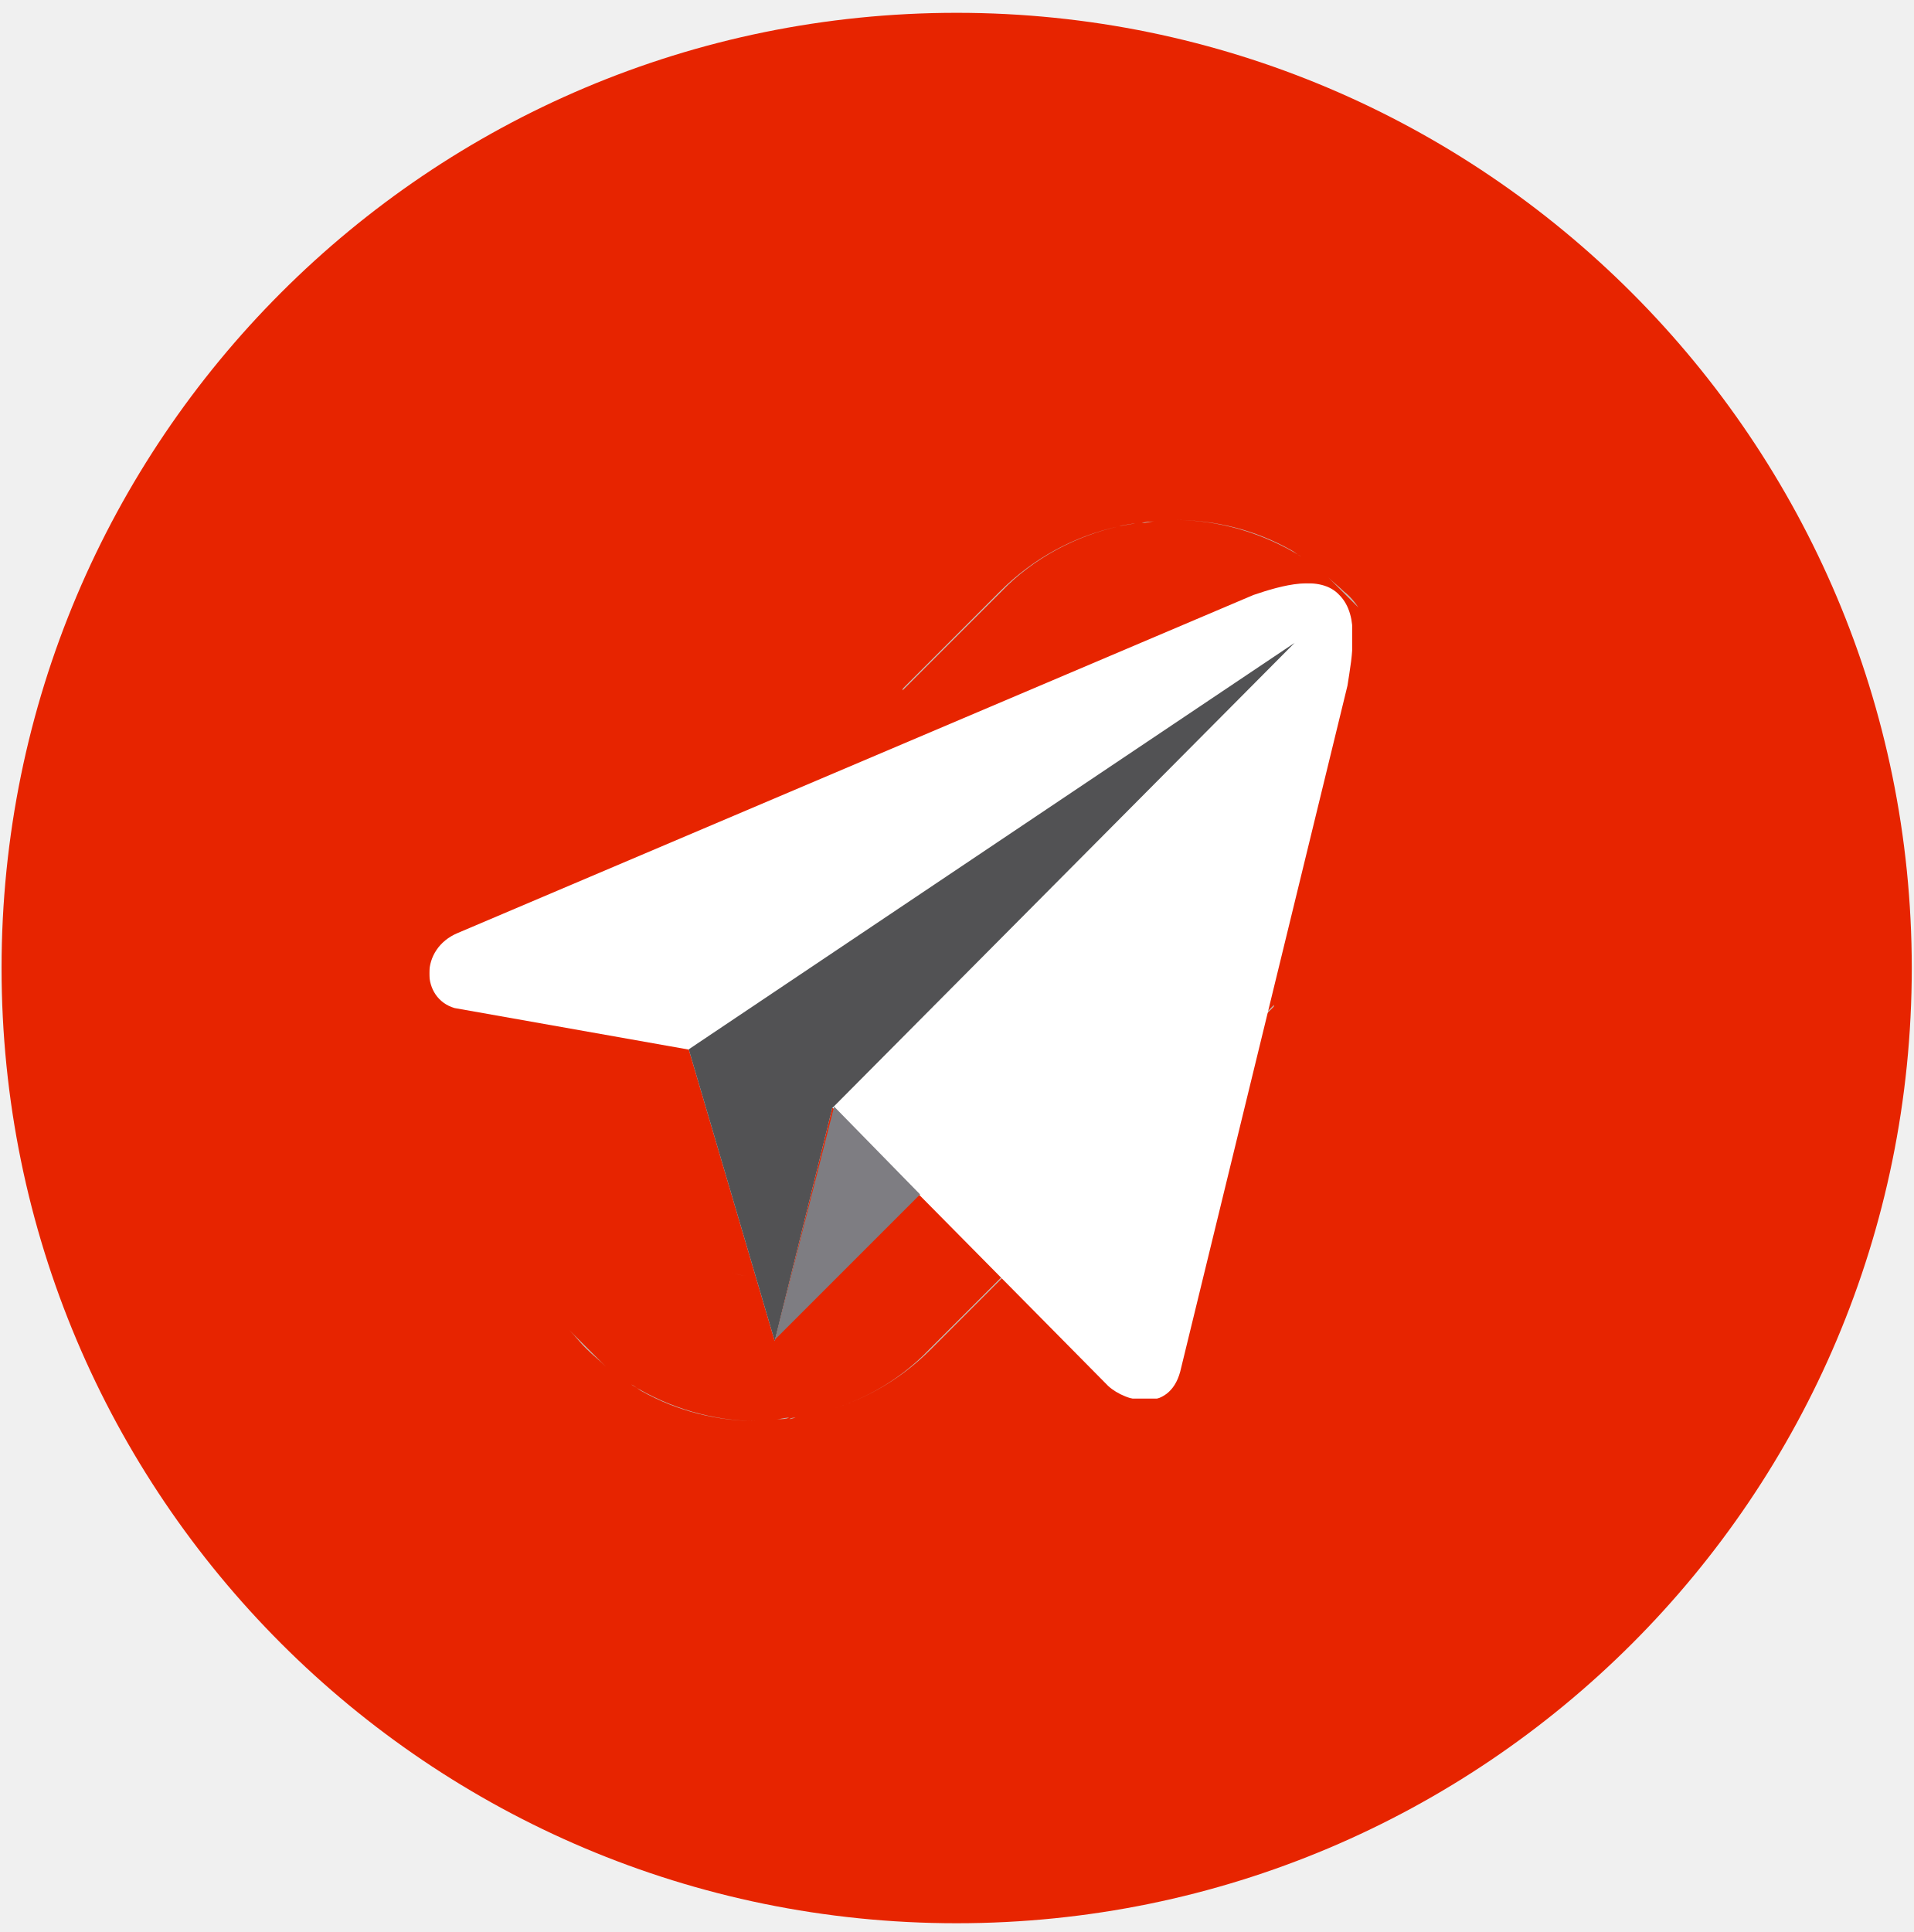
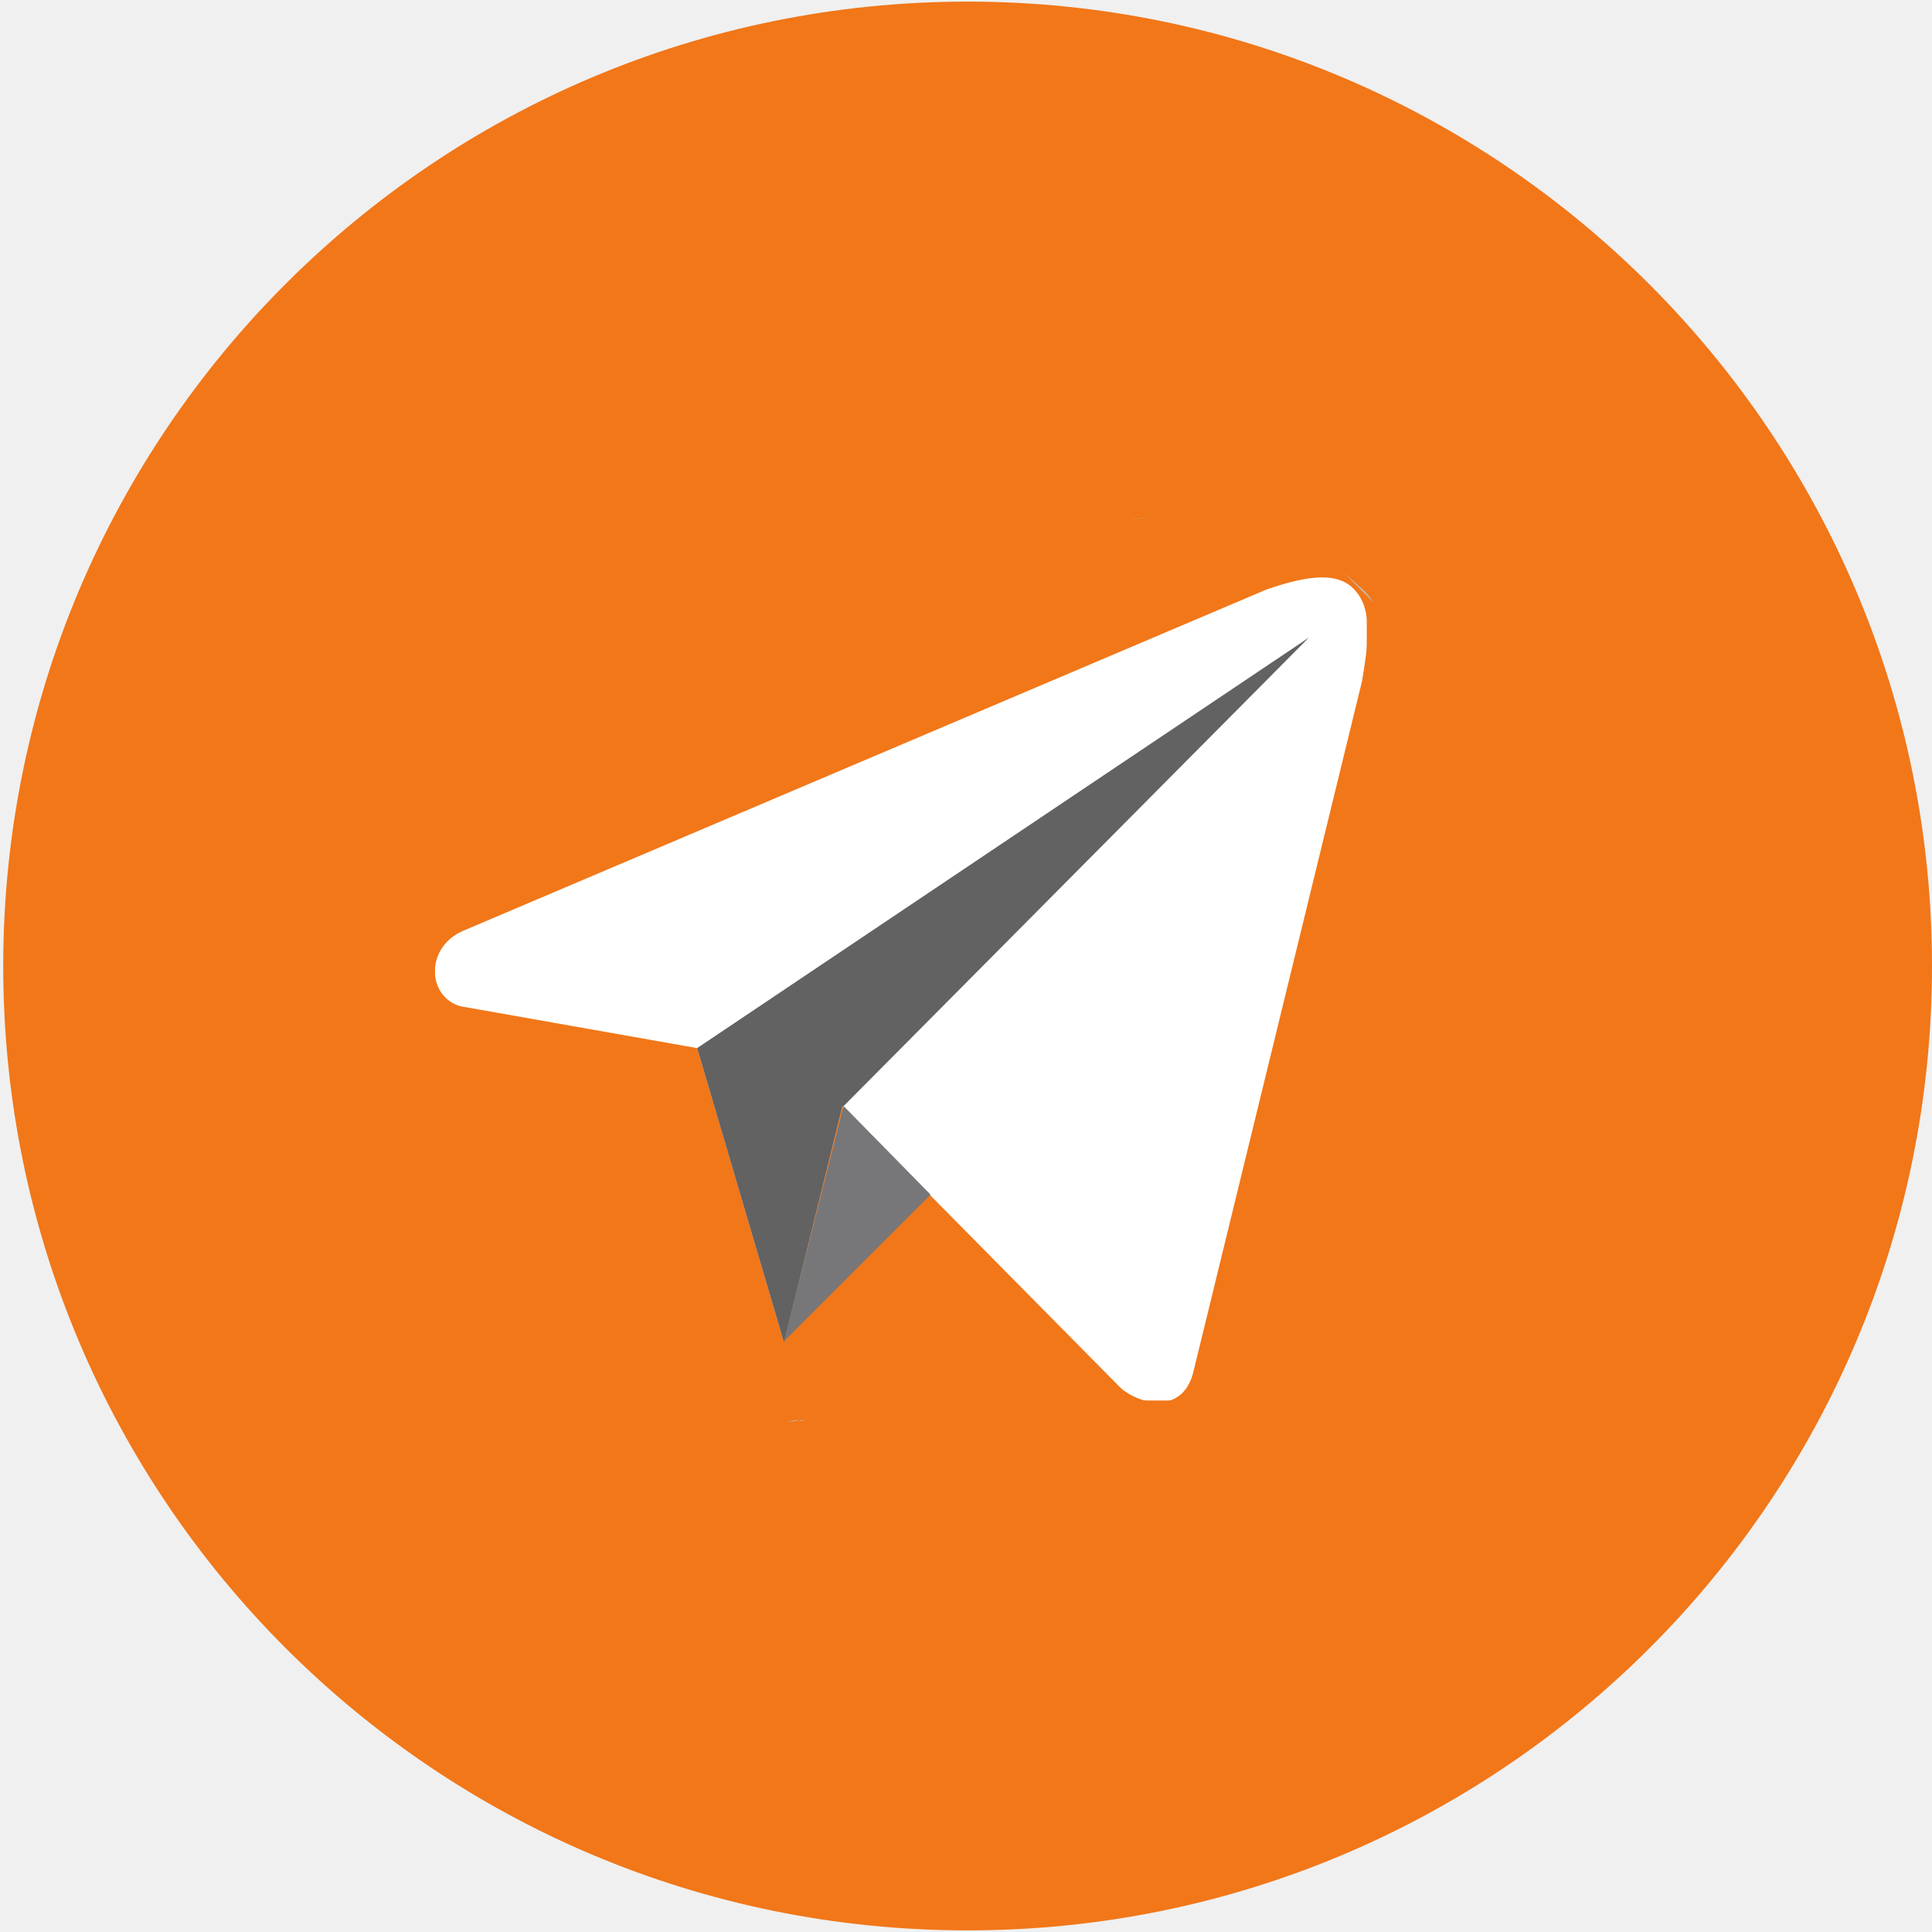
- <svg xmlns="http://www.w3.org/2000/svg" version="1.1" id="Layer_1" x="0px" y="0px" viewBox="0 126.4 612 617.9" enable-background="new 0 126.4 612 617.9" xml:space="preserve">
+ <svg xmlns="http://www.w3.org/2000/svg" version="1.1" id="Layer_1" x="0px" y="0px" viewBox="-245 337 120 120" enable-background="new -245 337 120 120" xml:space="preserve">
  <g>
-     <path fill="#E72400" d="M306,130.5C137.2,130.5,0.5,267.2,0.5,436S137.2,741.5,306,741.5S611.5,604.8,611.5,436   C611.5,267.7,474.8,130.5,306,130.5" />
-     <path fill="#EE5E48" d="M312.1,401.8l-1,0.5l-4.6-4.1l-1-2.5L312.1,401.8L312.1,401.8z M305.5,395.7v2.5h1L305.5,395.7z" />
-     <path fill="#C1BCB5" d="M187.7,557.9c2,2,4.1,3.6,6.1,5.6l-11.7-11.7C184.1,553.8,185.6,555.9,187.7,557.9 M292.2,417.1   c1.5,0,3.1-0.5,4.1-0.5C295.3,417.1,293.8,417.1,292.2,417.1 M300.4,417.1c-0.5,0-1.5,0-2,0C298.9,417.1,299.9,417.1,300.4,417.1    M290.2,417.6L290.2,417.6c0.5,0,1,0,1.5,0C291.2,417.6,290.7,417.6,290.2,417.6 M252.4,579.8c-1.5,0-2.6,0.5-4.1,0.5   C249.9,580.3,251.4,580.3,252.4,579.8 M259.6,578.8c-1.5,0.5-3.1,0.5-5.1,1C256.5,579.3,258.1,579.3,259.6,578.8 M244.8,580.8   c-1,0-1.5,0-2.5,0C243.3,580.8,243.8,580.8,244.8,580.8 M247.3,534.4h-0.5H247.3 M334,380.9c-3.1-2-6.6-3.6-10.2-4.6l0,0   c4.6,1.5,9.2,4.1,13.3,6.6C336.1,382.5,335.1,381.4,334,380.9 M242.8,534.9c-0.5,0-1,0-2,0C241.2,534.9,242.2,534.9,242.8,534.9    M238.7,534.4c-1.5,0-3.1-0.5-4.6-1C235.6,533.9,237.1,534.4,238.7,534.4 M305.5,418.2L305.5,418.2L305.5,418.2 M259.6,578.8   c14.3-3.1,27.5-10.2,38.2-20.9l30.6-30.6c0.5-0.5,0.5-0.5,0.5-1l-31.6,31.6C287.1,568.6,273.9,575.7,259.6,578.8 M317.2,456.4   c-1.5,0-3.1-0.5-4.6-1C314.2,455.9,315.7,455.9,317.2,456.4 M376.9,338.6c0.5,0,1.5,0,2,0C378.4,338.6,377.9,338.6,376.9,338.6    M370.8,339.1c1.5,0,3.1,0,4.1,0C373.8,338.6,372.3,338.6,370.8,339.1 M321.3,456.4c-0.5,0-1,0-2,0   C320.3,456.4,320.8,456.4,321.3,456.4 M326.4,455.9h-0.5H326.4 M362.1,490.6L362.1,490.6c5.1-3.1,9.7-6.6,14.3-11.2l30.6-30.6   c0.5-0.5,0.5-0.5,0.5-1l-31.6,31.6C372.3,483.9,367.2,487.5,362.1,490.6 M384,340.1L384,340.1L384,340.1 M369.2,293.2   c1,0,2.5,0,3.6,0C371.8,293.2,370.8,293.2,369.2,293.2 M363.1,293.7c0.5,0,1.5,0,2-0.5C364.6,293.7,363.6,293.7,363.1,293.7    M358,294.7L358,294.7L358,294.7 M413.1,302.4c-11.7-6.6-24.5-9.7-37.2-9.7c13.8,0,28,4.1,40.3,11.7   C415.1,303.9,414.1,302.9,413.1,302.4 M279.5,373.3L279.5,373.3L279.5,373.3 M294.3,371.2c-1,0-2.5,0-3.6,0   C291.7,371.2,293.2,371.2,294.3,371.2" />
-     <path fill="#C1BCB5" d="M296.8,371.2c9.2,0,18.4,2,27,5.1l0,0C315.2,372.8,306,371.2,296.8,371.2 M286.6,371.7l-2,0.5L286.6,371.7    M429.9,315.6c-1.5-1.5-3.6-3.1-5.1-4.6l9.7,9.7C433.5,319.2,432,317.2,429.9,315.6 M375.4,338.6c0.5,0,1,0,2,0   C376.4,338.6,375.9,338.6,375.4,338.6 M312.1,455.4L312.1,455.4L312.1,455.4 M378.9,339.1c1.5,0,3.1,0.5,4.6,1   C382.5,339.6,381,339.1,378.9,339.1 M358,294.7c-14.3,3.1-27.5,10.2-38.2,20.9l-30.6,30.6c-0.5,0.5-0.5,0.5-0.5,1l31.6-31.6   C330.5,304.9,344.2,297.8,358,294.7 M370.3,339.1h0.5H370.3 M358,294.7c1.5-0.5,3.1-0.5,5.1-1C361.6,294.2,360.1,294.2,358,294.7    M280.5,490.6c1,0.5,2,1.5,3.1,2c3.1,2,6.6,3.6,10.2,4.6l0,0C289.2,495.2,285.1,493.1,280.5,490.6 M325.4,456.4   c-1.5,0-2.5,0.5-4.1,0.5C322.8,456.4,323.8,456.4,325.4,456.4 M365.2,293.7c1.5,0,2.5-0.5,4.1-0.5   C367.7,293.2,366.7,293.2,365.2,293.7 M372.8,292.7c1,0,1.5,0,2.5,0C374.8,292.7,373.8,292.7,372.8,292.7 M319.3,456.4   c-0.5,0-1.5,0-2,0C318.2,456.4,318.7,456.4,319.3,456.4 M327.9,455.9L327.9,455.9c-0.5,0-1,0-1.5,0   C326.9,455.9,327.4,455.9,327.9,455.9 M240.7,534.9c-0.5,0-1.5,0-2,0C239.2,534.9,240.2,534.9,240.7,534.9 M259.6,578.8   L259.6,578.8L259.6,578.8 M255.5,383L255.5,383c-5.1,3.1-9.7,6.6-14.3,11.2l-30.6,30.6c-0.5,0.5-0.5,0.5-0.5,1l31.6-31.6   C245.8,389.6,250.4,386,255.5,383 M246.8,534.4c-1.5,0-3.1,0.5-4.1,0.5C243.8,534.9,245.3,534.9,246.8,534.4 M292.2,417.1h-0.5   H292.2 M254.5,579.8c-0.5,0-1.5,0-2,0.5L254.5,579.8 M233.6,533.4C233.6,533.4,234.1,533.4,233.6,533.4   C234.1,533.4,233.6,533.4,233.6,533.4 M296.3,417.1c0.5,0,1,0,2,0C297.8,417.1,297.3,417.1,296.3,417.1 M305,418.2   c-1.5-0.5-3.1-0.5-4.6-1C301.9,417.6,303.4,417.6,305,418.2 M205,571.2c11.7,6.6,24.5,9.7,37.2,9.7c-13.8,0-28.1-4.1-40.3-11.7   C203,569.6,204,570.6,205,571.2 M248.4,580.3c-1,0-2.6,0-3.6,0C245.8,580.3,247.3,580.3,248.4,580.3 M290.7,371.7   c-1.5,0-2.6,0-4.1,0.5C288.1,371.7,289.2,371.7,290.7,371.7 M284.6,372.2c-1.5,0-3.1,0.5-5.1,1C281,372.8,283,372.8,284.6,372.2    M338.1,500.3c-1.5,0.5-3.1,0.5-5.1,1C335.1,500.8,336.6,500.8,338.1,500.3 M294.3,371.2c1,0,1.5,0,2.6,0   C296.3,371.2,295.3,371.2,294.3,371.2" />
-     <path fill="#C1BCB5" d="M279.5,373.3c-8.2,2-16.3,5.1-24,9.7l0,0C263.2,378.4,271.3,374.8,279.5,373.3 M331,501.8   c-1.5,0-2.6,0.5-4.1,0.5C328.4,501.8,330,501.8,331,501.8 M323.3,502.3c-1,0-1.5,0-2.5,0C321.8,502.3,322.3,502.3,323.3,502.3    M293.8,497.2c8.7,3.1,17.9,5.1,27,5.1C311.6,502.3,302.4,500.3,293.8,497.2L293.8,497.2L293.8,497.2z M338.1,500.3L338.1,500.3   L338.1,500.3 M327.4,501.8c-1,0-2.5,0-3.6,0C324.9,502.3,325.9,502.3,327.4,501.8 M333.5,501.3c-0.5,0-1.5,0-2,0.5   C332,501.3,332.5,501.3,333.5,501.3" />
+     <path fill="#F17719" d="M-184.9,337.1c-33.1,0-59.9,26.8-59.9,59.9c0,33.1,26.8,59.9,59.9,59.9c33.1,0,59.9-26.8,59.9-59.9   C-125,364-151.8,337.1-184.9,337.1" />
+     <path fill="#EE5E48" d="M-183.7,390.3l-0.2,0.1l-0.9-0.8l-0.2-0.5L-183.7,390.3L-183.7,390.3z M-185,389.1v0.5h0.2L-185,389.1z" />
+     <path fill="#C1BCB5" d="M-188,393.4C-188,393.4-188,393.4-188,393.4c0.1,0,0.2,0,0.3,0C-187.8,393.4-187.9,393.4-188,393.4    M-195.4,425.2c-0.3,0-0.5,0.1-0.8,0.1C-195.9,425.3-195.6,425.3-195.4,425.2 M-196.9,425.4c-0.2,0-0.3,0-0.5,0   C-197.2,425.4-197.1,425.4-196.9,425.4 M-196.4,416.3l-0.1,0L-196.4,416.3 M-197.3,416.4c-0.1,0-0.2,0-0.4,0   C-197.6,416.4-197.4,416.4-197.3,416.4 M-185,393.5C-185,393.5-185,393.5-185,393.5L-185,393.5 M-171,377.9c0.1,0,0.3,0,0.4,0   C-170.7,377.9-170.8,377.9-171,377.9 M-180.9,400.9l-0.1,0L-180.9,400.9 M-169.6,378.2L-169.6,378.2L-169.6,378.2 M-174.7,369.3   L-174.7,369.3L-174.7,369.3 M-190.1,384.7L-190.1,384.7L-190.1,384.7" />
+     <path fill="#C1BCB5" d="M-188.7,384.4l-0.4,0.1L-188.7,384.4 M-160.6,373.4c-0.3-0.3-0.7-0.6-1-0.9l1.9,1.9   C-159.9,374.1-160.2,373.7-160.6,373.4 M-171.3,377.9c0.1,0,0.2,0,0.4,0C-171.1,377.9-171.2,377.9-171.3,377.9 M-183.7,400.8   L-183.7,400.8L-183.7,400.8 M-170.6,378c0.3,0,0.6,0.1,0.9,0.2C-169.9,378.1-170.2,378-170.6,378 M-172.3,378l0.1,0L-172.3,378    M-174.7,369.3c0.3-0.1,0.6-0.1,1-0.2C-174,369.2-174.3,369.2-174.7,369.3 M-181.1,401c-0.3,0-0.5,0.1-0.8,0.1   C-181.6,401-181.4,401-181.1,401 M-171.8,368.9c0.2,0,0.3,0,0.5,0C-171.4,368.9-171.6,368.9-171.8,368.9 M-182.3,401   c-0.1,0-0.3,0-0.4,0C-182.5,401-182.4,401-182.3,401 M-180.6,400.9L-180.6,400.9c-0.1,0-0.2,0-0.3,0   C-180.8,400.9-180.7,400.9-180.6,400.9 M-197.7,416.4c-0.1,0-0.3,0-0.4,0C-198,416.4-197.8,416.4-197.7,416.4 M-194,425L-194,425   L-194,425 M-196.5,416.3c-0.3,0-0.6,0.1-0.8,0.1C-197.1,416.4-196.8,416.4-196.5,416.3 M-187.6,393.3l-0.1,0L-187.6,393.3    M-195,425.2c-0.1,0-0.3,0-0.4,0.1L-195,425.2 M-199.1,416.1C-199.1,416.1-199,416.1-199.1,416.1   C-199,416.1-199.1,416.1-199.1,416.1 M-186.8,393.3c0.1,0,0.2,0,0.4,0C-186.5,393.3-186.6,393.3-186.8,393.3 M-185.1,393.5   c-0.3-0.1-0.6-0.1-0.9-0.2C-185.7,393.4-185.4,393.4-185.1,393.5 M-187.9,384.4c-0.3,0-0.5,0-0.8,0.1   C-188.4,384.4-188.2,384.4-187.9,384.4 M-189.1,384.5c-0.3,0-0.6,0.1-1,0.2C-189.8,384.6-189.4,384.6-189.1,384.5 M-178.6,409.6   c-0.3,0.1-0.6,0.1-1,0.2C-179.2,409.7-178.9,409.7-178.6,409.6 M-187.2,384.3c0.2,0,0.3,0,0.5,0   C-186.8,384.3-187,384.3-187.2,384.3" />
+     <path fill="#C1BCB5" d="M-190.1,384.7c-1.6,0.4-3.2,1-4.7,1.9l0,0C-193.3,385.7-191.7,385-190.1,384.7 M-180,409.9   c-0.3,0-0.5,0.1-0.8,0.1C-180.5,409.9-180.2,409.9-180,409.9 M-181.5,410c-0.2,0-0.3,0-0.5,0C-181.8,410-181.7,410-181.5,410    M-187.3,409c1.7,0.6,3.5,1,5.3,1C-183.8,410-185.6,409.6-187.3,409L-187.3,409L-187.3,409z M-178.6,409.6L-178.6,409.6   L-178.6,409.6 M-180.7,409.9c-0.2,0-0.5,0-0.7,0C-181.2,410-181,410-180.7,409.9 M-179.5,409.8c-0.1,0-0.3,0-0.4,0.1   C-179.8,409.8-179.7,409.8-179.5,409.8" />
    <g>
-       <path fill="#E5E5E5" d="M220.3,462l27.5,93.3l18.4-74.5L414.1,332L220.3,462z" />
+       <path fill="#E5E5E5" d="M-201.7,402.1l5.4,18.3l3.6-14.6l29-29.2L-201.7,402.1z" />
      <g transform="translate(27 35)">
        <defs>
-           <filter id="Adobe_OpacityMaskFilter" filterUnits="userSpaceOnUse" x="110.3" y="277.9" width="295.5" height="261.3">
+           <filter id="Adobe_OpacityMaskFilter" filterUnits="userSpaceOnUse" x="-245" y="337.8" width="57.9" height="51.2">
            <feColorMatrix type="matrix" values="1 0 0 0 0  0 1 0 0 0  0 0 1 0 0  0 0 0 1 0" />
          </filter>
        </defs>
-         <mask maskUnits="userSpaceOnUse" x="110.3" y="277.9" width="295.5" height="261.3" id="b">
+         <mask maskUnits="userSpaceOnUse" x="-245" y="337.8" width="57.9" height="51.2" id="b">
          <g filter="url(#Adobe_OpacityMaskFilter)">
-             <path id="a" fill="#FFFFFF" d="M110.2,277.6h295.3v261.1H110.2" />
+             <path id="a" fill="#FFFFFF" d="M-245,337.8h57.9V389H-245" />
          </g>
        </mask>
-         <path mask="url(#b)" fill="#FFFFFF" d="M401.4,281.7c-6.1-6.6-18.4-3.1-27.5,0L119.4,389.8c-12.2,5.1-11.7,20.9-1,24l75,13.3     l46.4,18.9l87.7,88.7c5.6,5.1,19.4,8.7,23-4.6L404,310.7C405.5,301,408,288.3,401.4,281.7" />
+         <path mask="url(#b)" fill="#FFFFFF" d="M-187.9,338.6c-1.2-1.3-3.6-0.6-5.4,0l-49.9,21.2c-2.4,1-2.3,4.1-0.2,4.7l14.7,2.6     l9.1,3.7l17.2,17.4c1.1,1,3.8,1.7,4.5-0.9l10.5-43C-187.1,342.4-186.6,339.9-187.9,338.6" />
      </g>
-       <path fill="#525254" d="M220.3,462l27.5,93.3l18.4-74.5L414.1,332L220.3,462z" />
-       <path fill="#7E7D82" d="M247.9,554.8l46.4-46.4l-27.5-28.1L247.9,554.8z" />
+       <path fill="#626263" d="M-201.7,402.1l5.4,18.3l3.6-14.6l29-29.2L-201.7,402.1z" />
+       <path fill="#777779" d="M-196.3,420.3l9.1-9.1l-5.4-5.5L-196.3,420.3z" />
    </g>
  </g>
</svg>
